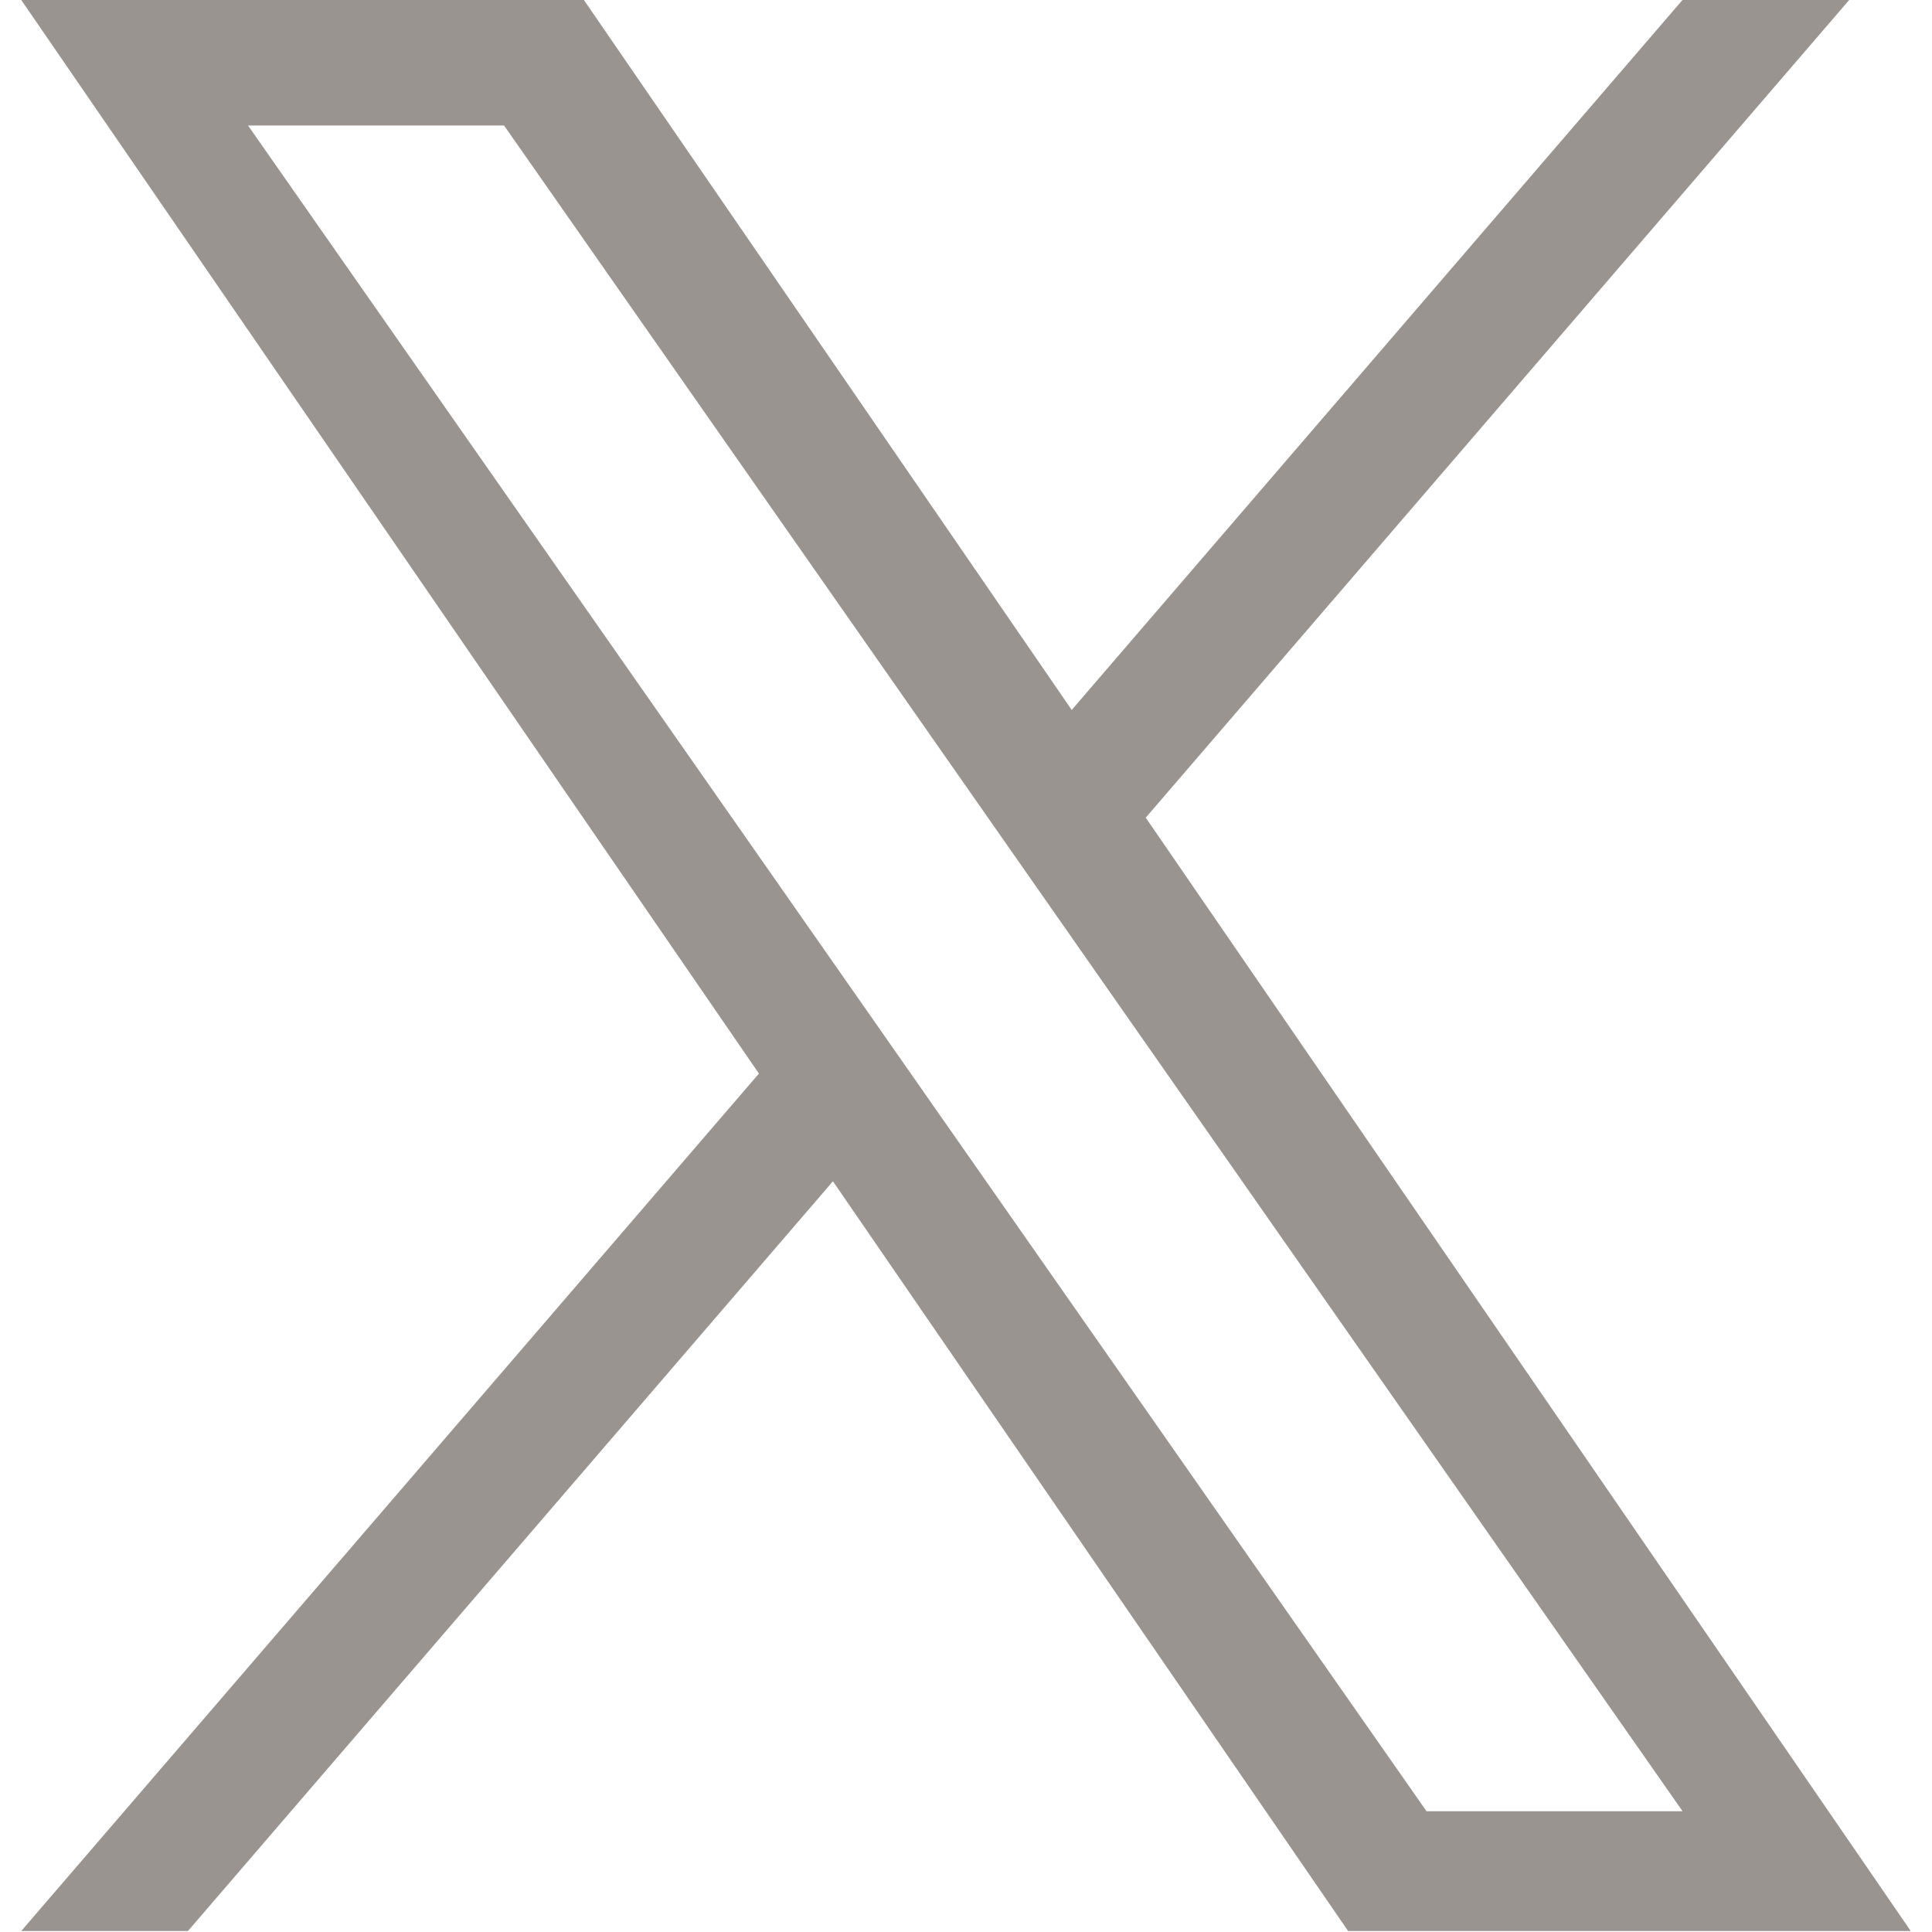
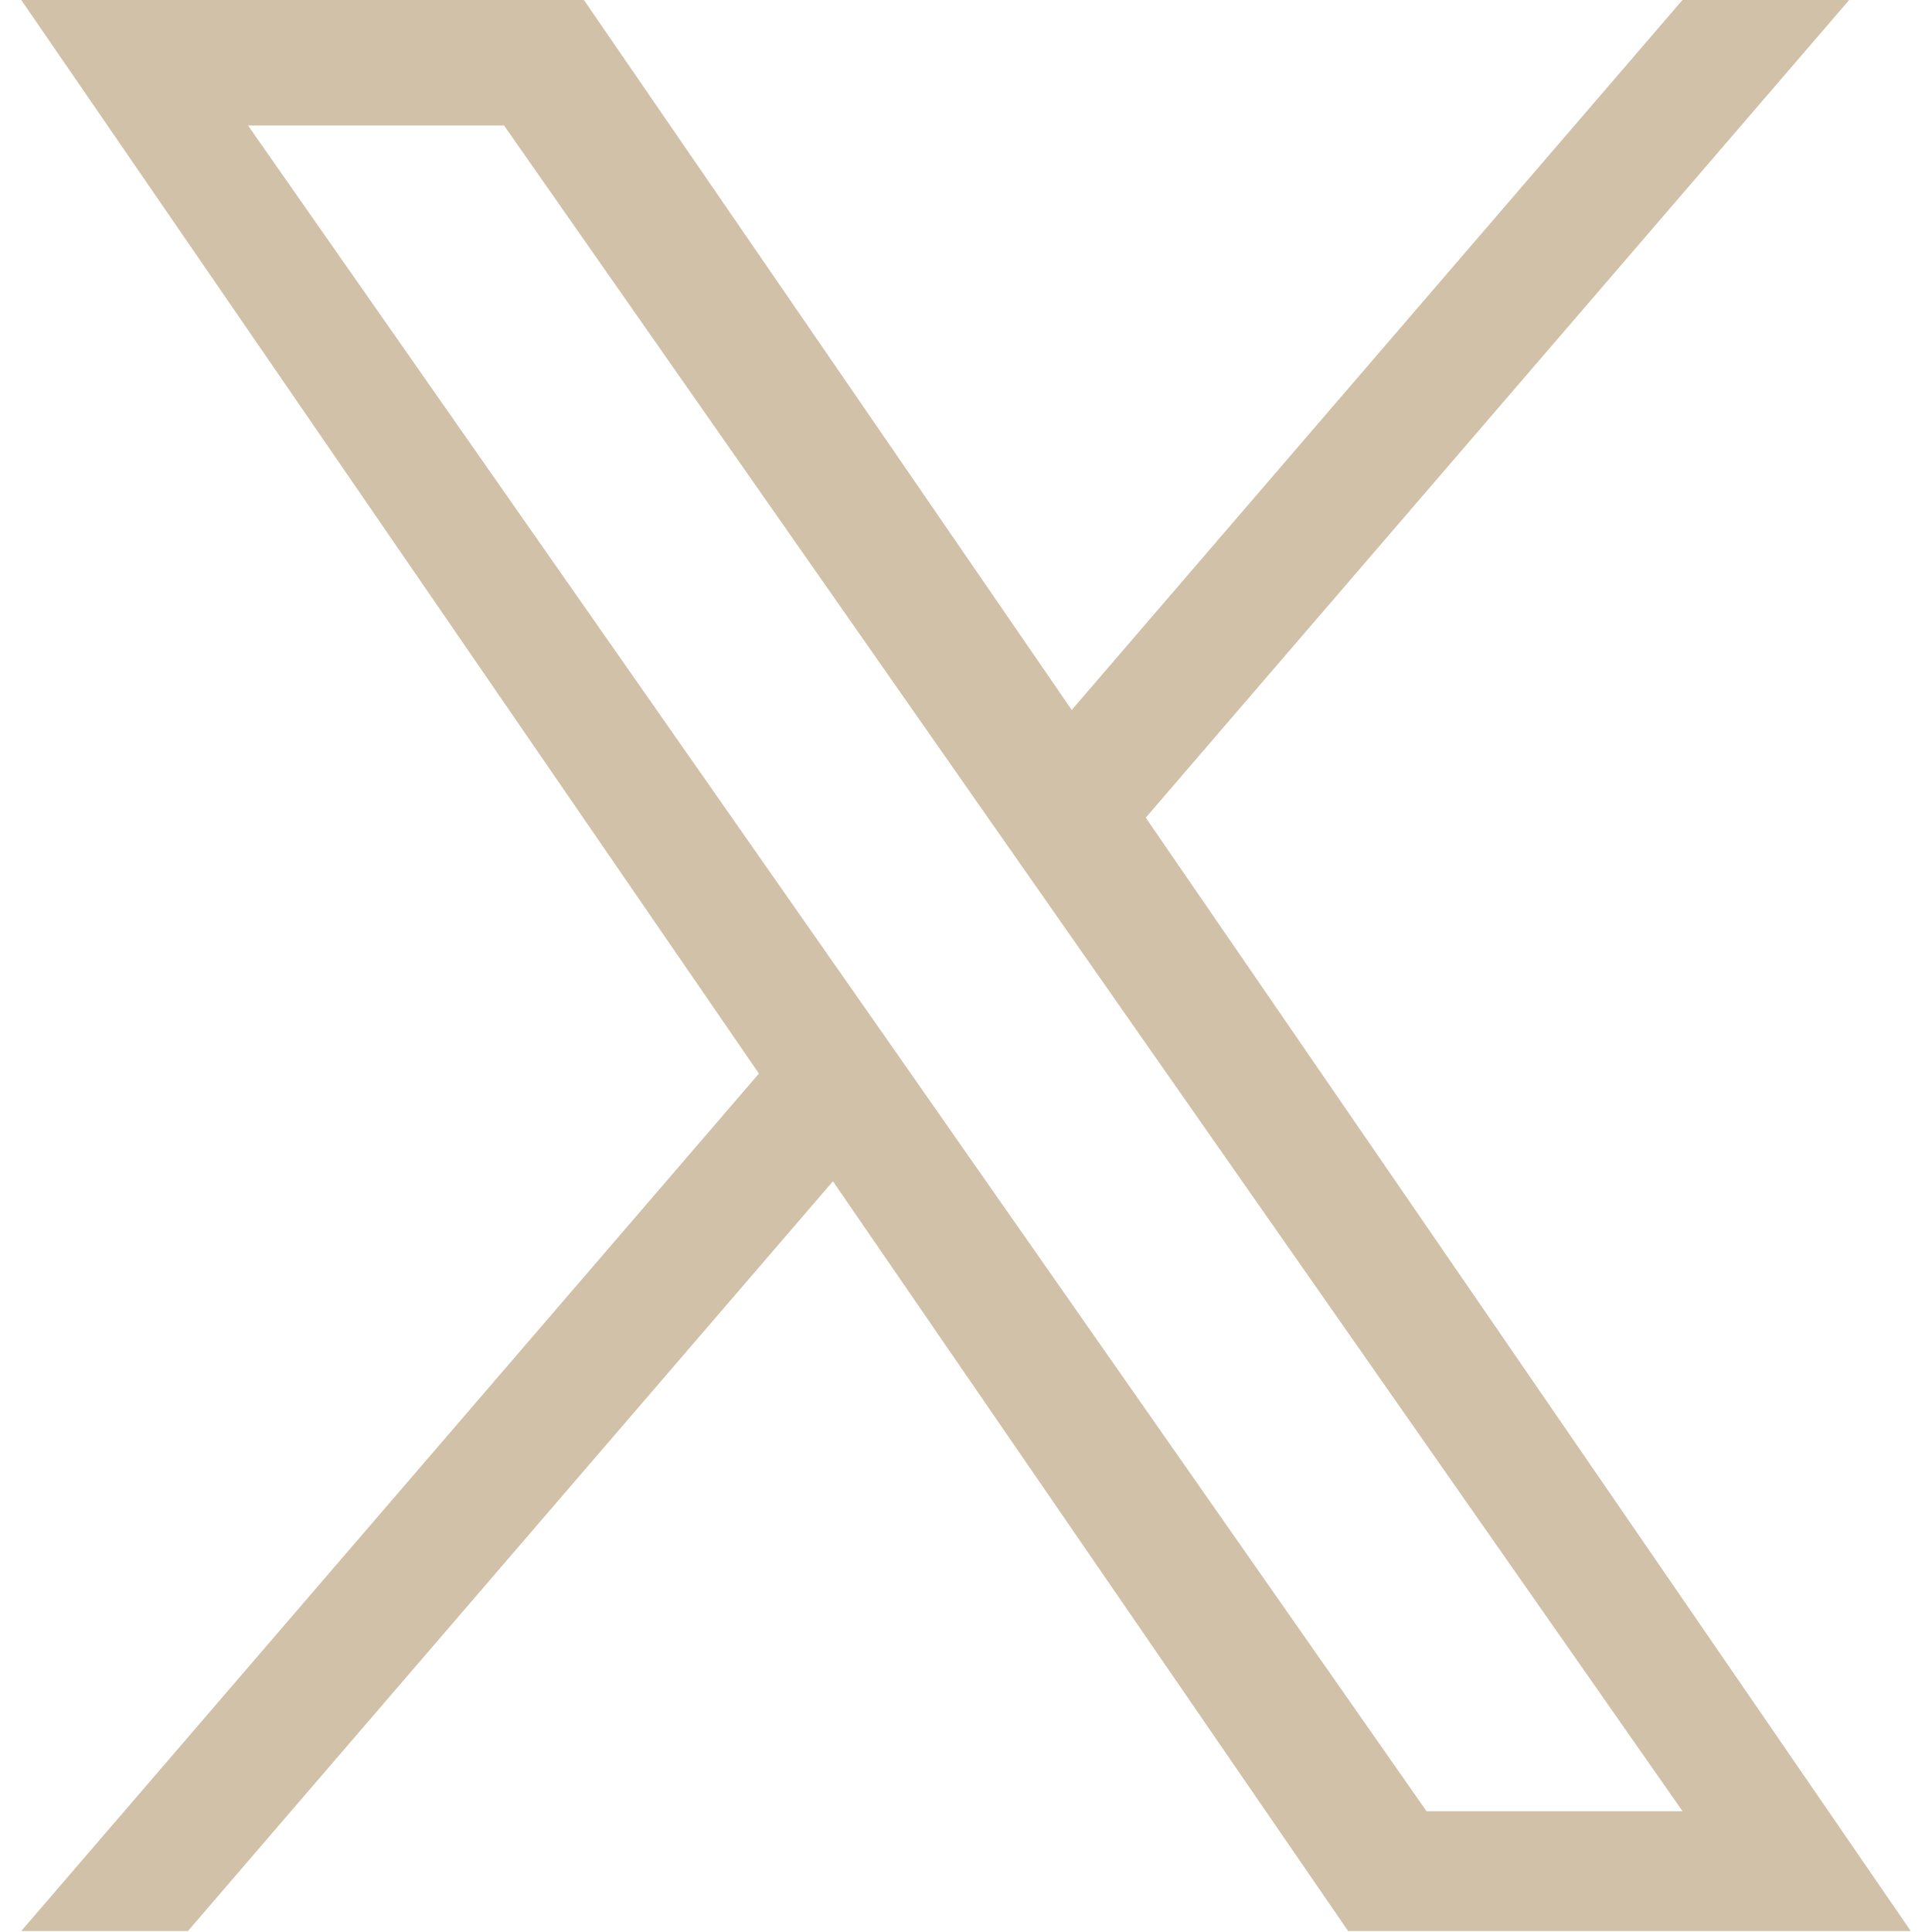
<svg xmlns="http://www.w3.org/2000/svg" width="40" height="40" viewBox="0 0 1200 1227" fill="none">
-   <path fill="#342A2180" d="M714.163 519.284L1160.89 0H1055.03L667.137 450.887L357.328 0H0L468.492 681.821L0 1226.37H105.866L515.491 750.218L842.672 1226.37H1200L714.137 519.284H714.163ZM569.165 687.828L521.697 619.934L144.011 79.694H306.615L611.412 515.685L658.88 583.579L1055.08 1150.3H892.476L569.165 687.854V687.828Z" />
+   <path fill="#a4835280" d="M714.163 519.284L1160.89 0H1055.03L667.137 450.887L357.328 0H0L468.492 681.821L0 1226.37H105.866L515.491 750.218L842.672 1226.37H1200L714.137 519.284H714.163ZM569.165 687.828L521.697 619.934L144.011 79.694H306.615L611.412 515.685L658.88 583.579L1055.08 1150.3H892.476L569.165 687.854V687.828Z" />
</svg>
